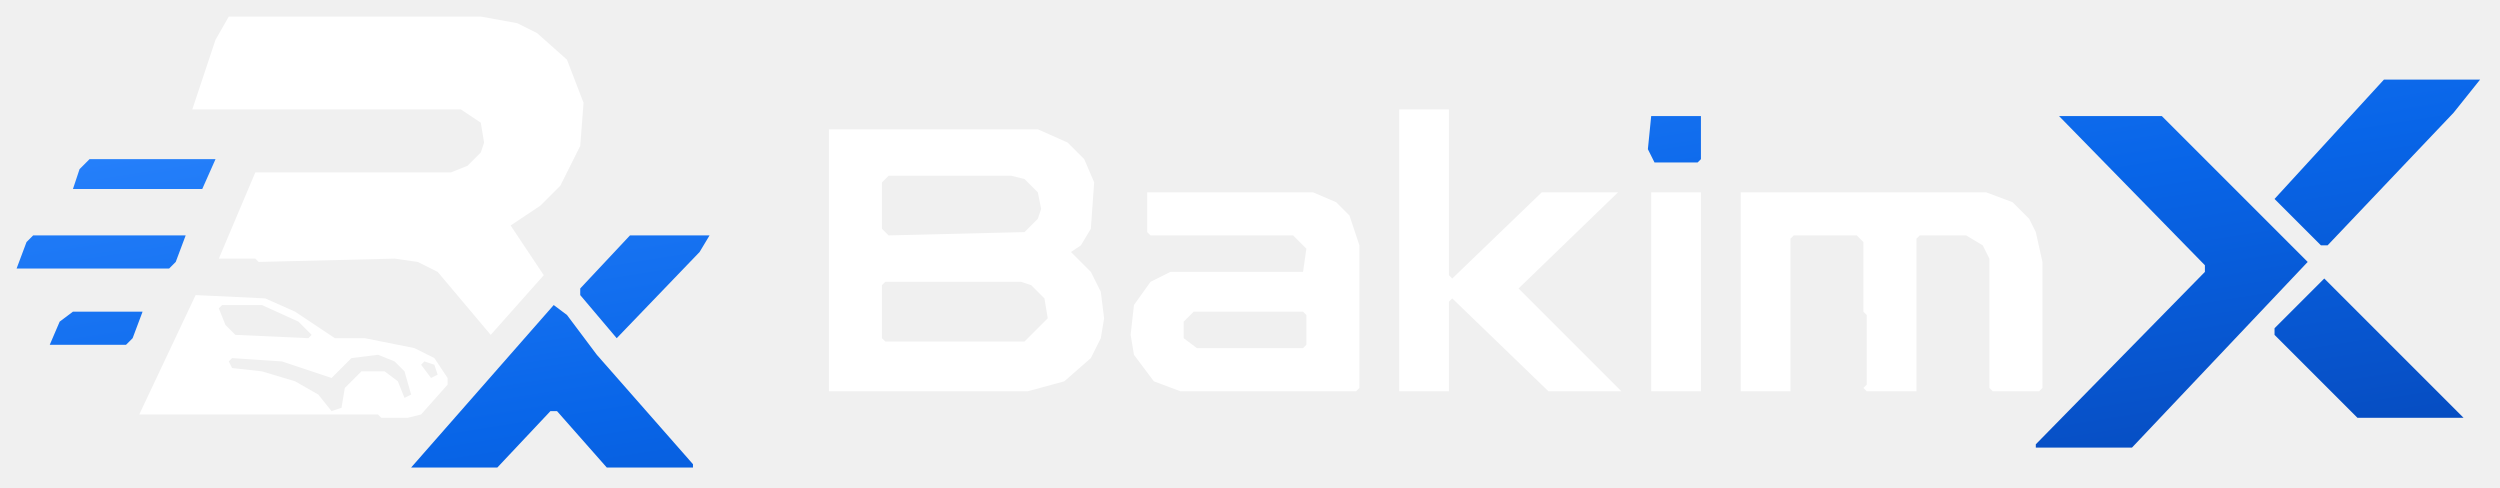
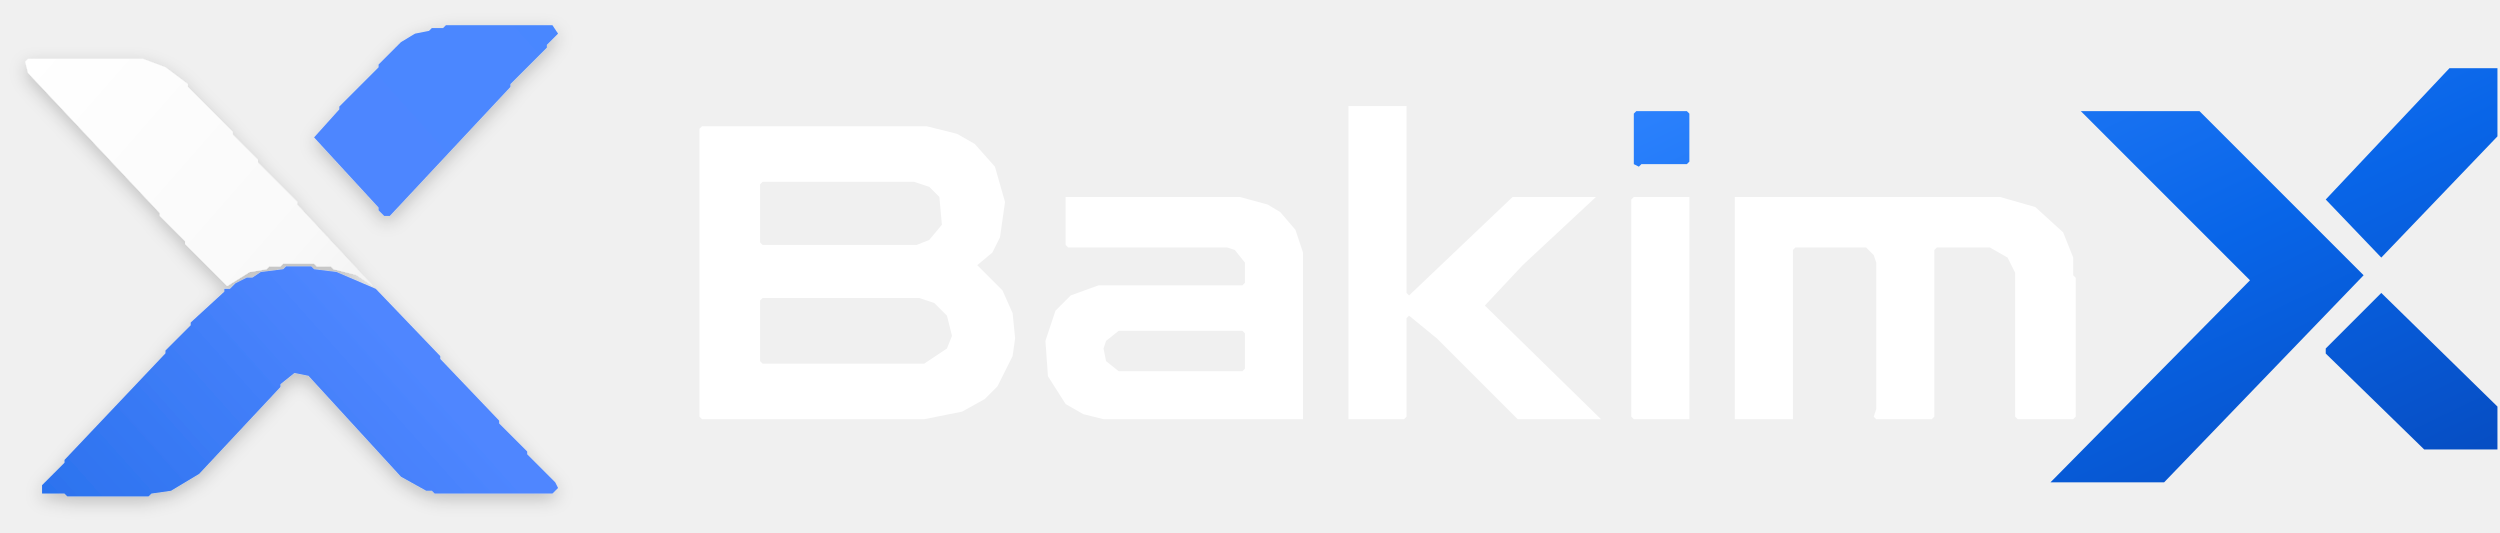
- <svg xmlns="http://www.w3.org/2000/svg" width="754" height="147" viewBox="0 0 754 147" role="img" aria-labelledby="title">
+ <svg xmlns="http://www.w3.org/2000/svg" width="990" height="211" viewBox="0 0 990 211" role="img" aria-labelledby="title">
  <defs>
-     <linearGradient id="blueDark" x1="0%" y1="0%" x2="100%" y2="100%">
-       <stop offset="0%" stop-color="#2C86FF" />
+     <linearGradient id="navy" x1="0%" y1="0%" x2="100%" y2="100%">
+       <stop offset="0%" stop-color="#071F49" />
+       <stop offset="100%" stop-color="#031432" />
+     </linearGradient>
+     <linearGradient id="blue" x1="0%" y1="0%" x2="100%" y2="100%">
+       <stop offset="0%" stop-color="#2F84FF" />
      <stop offset="55%" stop-color="#0865E8" />
-       <stop offset="100%" stop-color="#0649BB" />
+       <stop offset="100%" stop-color="#064BBF" />
    </linearGradient>
+     <linearGradient id="blueGrad" x1="100" y1="283" x2="286" y2="117" gradientUnits="userSpaceOnUse">
+       <stop offset="0" stop-color="#2B72EE" />
+       <stop offset="0.52" stop-color="#4F86FF" />
+       <stop offset="1" stop-color="#4A87FF" />
+     </linearGradient>
+     <linearGradient id="whiteGrad" x1="95" y1="128" x2="222" y2="239" gradientUnits="userSpaceOnUse">
+       <stop offset="0" stop-color="#FFFFFF" />
+       <stop offset="0.7" stop-color="#F9F9F9" />
+       <stop offset="1" stop-color="#EFEFEF" />
+     </linearGradient>
+     <filter id="logoShadow" x="70" y="96" width="250" height="220" filterUnits="userSpaceOnUse" color-interpolation-filters="sRGB">
+       <feDropShadow dx="0" dy="2" stdDeviation="3" flood-color="#000000" flood-opacity="0.20" />
+     </filter>
  </defs>
-   <path d="M 42.00,125.00 L 114.00,125.00 L 115.00,126.00 L 123.00,126.00 L 127.00,125.00 L 135.00,116.00 L 135.00,114.00 L 131.00,108.00 L 125.00,105.00 L 110.00,102.00 L 101.00,102.00 L 89.00,94.00 L 80.00,90.00 L 59.00,89.00 Z M 127.00,110.00 L 128.00,109.00 L 131.00,110.00 L 132.00,113.00 L 130.00,114.00 Z M 124.00,119.00 L 122.00,120.00 L 120.00,115.00 L 116.00,112.00 L 109.00,112.00 L 104.00,117.00 L 103.00,123.00 L 100.00,124.00 L 96.00,119.00 L 89.00,115.00 L 79.00,112.00 L 70.00,111.00 L 69.00,109.00 L 70.00,108.00 L 85.00,109.00 L 100.00,114.00 L 106.00,108.00 L 114.00,107.00 L 119.00,109.00 L 122.00,112.00 Z M 66.00,93.00 L 67.00,92.00 L 79.00,92.00 L 90.00,97.00 L 94.00,101.00 L 93.00,102.00 L 71.00,101.00 L 68.00,98.00 Z M 525.00,58.00 L 525.00,118.00 L 540.00,118.00 L 540.00,72.00 L 541.00,71.00 L 560.00,71.00 L 562.00,73.00 L 562.00,94.00 L 563.00,95.00 L 563.00,116.00 L 562.00,117.00 L 563.00,118.00 L 578.00,118.00 L 578.00,72.00 L 579.00,71.00 L 593.00,71.00 L 598.00,74.00 L 600.00,78.00 L 600.00,117.00 L 601.00,118.00 L 615.00,118.00 L 616.00,117.00 L 616.00,79.00 L 614.00,70.00 L 612.00,66.00 L 607.00,61.00 L 599.00,58.00 Z M 498.00,58.00 L 498.00,118.00 L 513.00,118.00 L 513.00,58.00 Z M 346.00,58.00 L 346.00,70.00 L 347.00,71.00 L 390.00,71.00 L 394.00,75.00 L 393.00,82.00 L 353.00,82.00 L 347.00,85.00 L 342.00,92.00 L 341.00,101.00 L 342.00,107.00 L 348.00,115.00 L 356.00,118.00 L 409.00,118.00 L 410.00,117.00 L 410.00,74.00 L 407.00,65.00 L 403.00,61.00 L 396.00,58.00 Z M 357.00,97.00 L 360.00,94.00 L 393.00,94.00 L 394.00,95.00 L 394.00,104.00 L 393.00,105.00 L 361.00,105.00 L 357.00,102.00 Z M 250.00,39.00 L 250.00,118.00 L 310.00,118.00 L 321.00,115.00 L 329.00,108.00 L 332.00,102.00 L 333.00,96.00 L 332.00,88.00 L 329.00,82.00 L 323.00,76.00 L 326.00,74.00 L 329.00,69.00 L 330.00,55.00 L 327.00,48.00 L 322.00,43.00 L 313.00,39.00 Z M 266.00,86.00 L 267.00,85.00 L 308.00,85.00 L 311.00,86.00 L 315.00,90.00 L 316.00,96.00 L 309.00,103.00 L 267.00,103.00 L 266.00,102.00 Z M 266.00,55.00 L 268.00,53.00 L 305.00,53.00 L 309.00,54.00 L 313.00,58.00 L 314.00,63.00 L 313.00,66.00 L 309.00,70.00 L 268.00,71.00 L 266.00,69.00 Z M 422.00,33.00 L 422.00,118.00 L 437.00,118.00 L 437.00,91.00 L 438.00,90.00 L 467.00,118.00 L 489.00,118.00 L 458.00,87.00 L 488.00,58.00 L 465.00,58.00 L 438.00,84.00 L 437.00,83.00 L 437.00,33.00 Z M 69.00,5.00 L 65.00,12.00 L 58.00,33.00 L 139.00,33.00 L 145.00,37.00 L 146.00,43.00 L 145.00,46.00 L 141.00,50.00 L 136.00,52.00 L 77.00,52.00 L 66.00,78.00 L 77.00,78.00 L 78.00,79.00 L 119.00,78.00 L 126.00,79.00 L 132.00,82.00 L 148.00,101.00 L 164.00,83.00 L 154.00,68.00 L 163.00,62.00 L 169.00,56.00 L 175.00,44.00 L 176.00,31.00 L 171.00,18.00 L 162.00,10.00 L 156.00,7.00 L 145.00,5.00 Z" fill="#FFFFFF" fill-rule="evenodd" />
-   <path d="M 15.00,104.00 L 38.00,104.00 L 40.00,102.00 L 43.00,94.00 L 22.00,94.00 L 18.00,97.00 Z M 209.00,140.00 L 180.00,107.00 L 171.00,95.00 L 167.00,92.00 L 124.00,141.00 L 150.00,141.00 L 166.00,124.00 L 168.00,124.00 L 183.00,141.00 L 209.00,141.00 Z M 686.00,99.00 L 686.00,101.00 L 711.00,126.00 L 743.00,126.00 L 701.00,84.00 Z M 214.00,71.00 L 190.00,71.00 L 175.00,87.00 L 175.00,89.00 L 186.00,102.00 L 211.00,76.00 Z M 5.00,81.00 L 51.00,81.00 L 53.00,79.00 L 56.00,71.00 L 10.00,71.00 L 8.00,73.00 Z M 22.00,57.00 L 61.00,57.00 L 65.00,48.00 L 27.00,48.00 L 24.00,51.00 Z M 621.00,35.00 L 665.00,80.00 L 665.00,82.00 L 614.00,134.00 L 614.00,135.00 L 643.00,135.00 L 696.00,79.00 L 652.00,35.00 Z M 498.00,35.00 L 497.00,45.00 L 499.00,49.00 L 512.00,49.00 L 513.00,48.00 L 513.00,35.00 Z M 748.00,24.00 L 719.00,24.00 L 686.00,60.00 L 700.00,74.00 L 702.00,74.00 L 740.00,34.00 Z" fill="url(#blueDark)" fill-rule="evenodd" />
+   <g transform="translate(-96.62 -119.94) scale(1.11053)">
+     <g filter="url(#logoShadow)">
+       <path d="M 96 130 L 97 134 L 144 184 L 144 185 L 153 194 L 153 195 L 168 210 L 176 205 L 182 204 L 183 203 L 187 203 L 188 202 L 199 202 L 200 203 L 205 203 L 206 204 L 214 206 L 220 210 L 193 181 L 193 180 L 179 166 L 179 165 L 170 156 L 170 155 L 154 139 L 154 138 L 146 132 L 138 129 L 97 129 Z" fill="url(#whiteGrad)" />
+       <path d="M 102 284 L 110 284 L 111 285 L 140 285 L 141 284 L 148 283 L 158 277 L 187 246 L 187 245 L 192 241 L 197 242 L 230 278 L 239 283 L 241 283 L 242 284 L 284 284 L 286 282 L 285 280 L 275 270 L 275 269 L 265 259 L 265 258 L 244 236 L 244 235 L 221 211 L 207 205 L 199 204 L 198 203 L 189 203 L 188 204 L 180 205 L 177 207 L 175 207 L 171 209 L 169 211 L 167 211 L 167 212 L 155 223 L 155 224 L 146 233 L 146 234 L 110 272 L 110 273 L 102 281 Z" fill="url(#blueGrad)" />
+       <path d="M 284 117 L 246 117 L 245 118 L 241 118 L 240 119 L 235 120 L 230 123 L 222 131 L 222 132 L 208 146 L 208 147 L 199 157 L 222 182 L 222 183 L 224 185 L 226 185 L 269 139 L 269 138 L 282 125 L 282 124 L 286 120 Z" fill="url(#blueGrad)" />
+     </g>
+   </g>
+   <g transform="translate(-97.01 0)">
+     <path d="M 784.00,78.00 L 784.00,166.00 L 807.00,166.00 L 807.00,99.00 L 808.00,98.00 L 836.00,98.00 L 839.00,101.00 L 840.00,104.00 L 840.00,162.00 L 839.00,165.00 L 840.00,166.00 L 862.00,166.00 L 863.00,165.00 L 863.00,99.00 L 864.00,98.00 L 885.00,98.00 L 892.00,102.00 L 895.00,108.00 L 895.00,165.00 L 896.00,166.00 L 918.00,166.00 L 919.00,165.00 L 919.00,110.00 L 918.00,109.00 L 918.00,102.00 L 914.00,92.00 L 903.00,82.00 L 889.00,78.00 Z M 744.00,78.00 L 743.00,79.00 L 743.00,165.00 L 744.00,166.00 L 766.00,166.00 L 766.00,78.00 Z M 519.00,78.00 L 519.00,97.00 L 520.00,98.00 L 583.00,98.00 L 586.00,99.00 L 590.00,104.00 L 590.00,112.00 L 589.00,113.00 L 532.00,113.00 L 521.00,117.00 L 515.00,123.00 L 511.00,135.00 L 512.00,149.00 L 519.00,160.00 L 526.00,164.00 L 534.00,166.00 L 613.00,166.00 L 613.00,100.00 L 610.00,91.00 L 604.00,84.00 L 599.00,81.00 L 588.00,78.00 Z M 534.00,138.00 L 535.00,135.00 L 540.00,131.00 L 589.00,131.00 L 590.00,132.00 L 590.00,146.00 L 589.00,147.00 L 540.00,147.00 L 535.00,143.00 Z M 374.00,51.00 L 374.00,165.00 L 375.00,166.00 L 463.00,166.00 L 478.00,163.00 L 487.00,158.00 L 492.00,153.00 L 498.00,141.00 L 499.00,134.00 L 498.00,124.00 L 494.00,115.00 L 484.00,105.00 L 490.00,100.00 L 493.00,94.00 L 495.00,80.00 L 491.00,66.00 L 483.00,57.00 L 476.00,53.00 L 464.00,50.00 L 375.00,50.00 Z M 398.00,119.00 L 399.00,118.00 L 461.00,118.00 L 467.00,120.00 L 472.00,125.00 L 474.00,133.00 L 472.00,138.00 L 463.00,144.00 L 399.00,144.00 L 398.00,143.00 Z M 398.00,73.00 L 399.00,72.00 L 459.00,72.00 L 465.00,74.00 L 469.00,78.00 L 470.00,89.00 L 465.00,95.00 L 460.00,97.00 L 399.00,97.00 L 398.00,96.00 Z M 631.00,42.00 L 631.00,166.00 L 653.00,166.00 L 654.00,165.00 L 654.00,126.00 L 655.00,125.00 L 666.00,134.00 L 698.00,166.00 L 731.00,166.00 L 685.00,121.00 L 700.00,105.00 L 729.00,78.00 L 696.00,78.00 L 655.00,117.00 L 654.00,116.00 L 654.00,42.00 Z" fill="#FFFFFF" fill-rule="evenodd" />
+     <path d="M 1018.00,138.00 L 1018.00,140.00 L 1057.00,178.00 L 1086.00,178.00 L 1086.00,161.00 L 1040.00,116.00 Z M 921.00,44.00 L 988.00,111.00 L 909.00,191.00 L 954.00,191.00 L 1033.00,109.00 L 968.00,44.00 Z M 745.00,44.00 L 744.00,45.00 L 744.00,65.00 L 746.00,66.00 L 747.00,65.00 L 765.00,65.00 L 766.00,64.00 L 766.00,45.00 L 765.00,44.00 Z M 1086.00,27.00 L 1067.00,27.00 L 1018.00,79.00 L 1040.00,102.00 L 1086.00,54.00 Z" fill="url(#blue)" fill-rule="evenodd" />
+   </g>
</svg>
